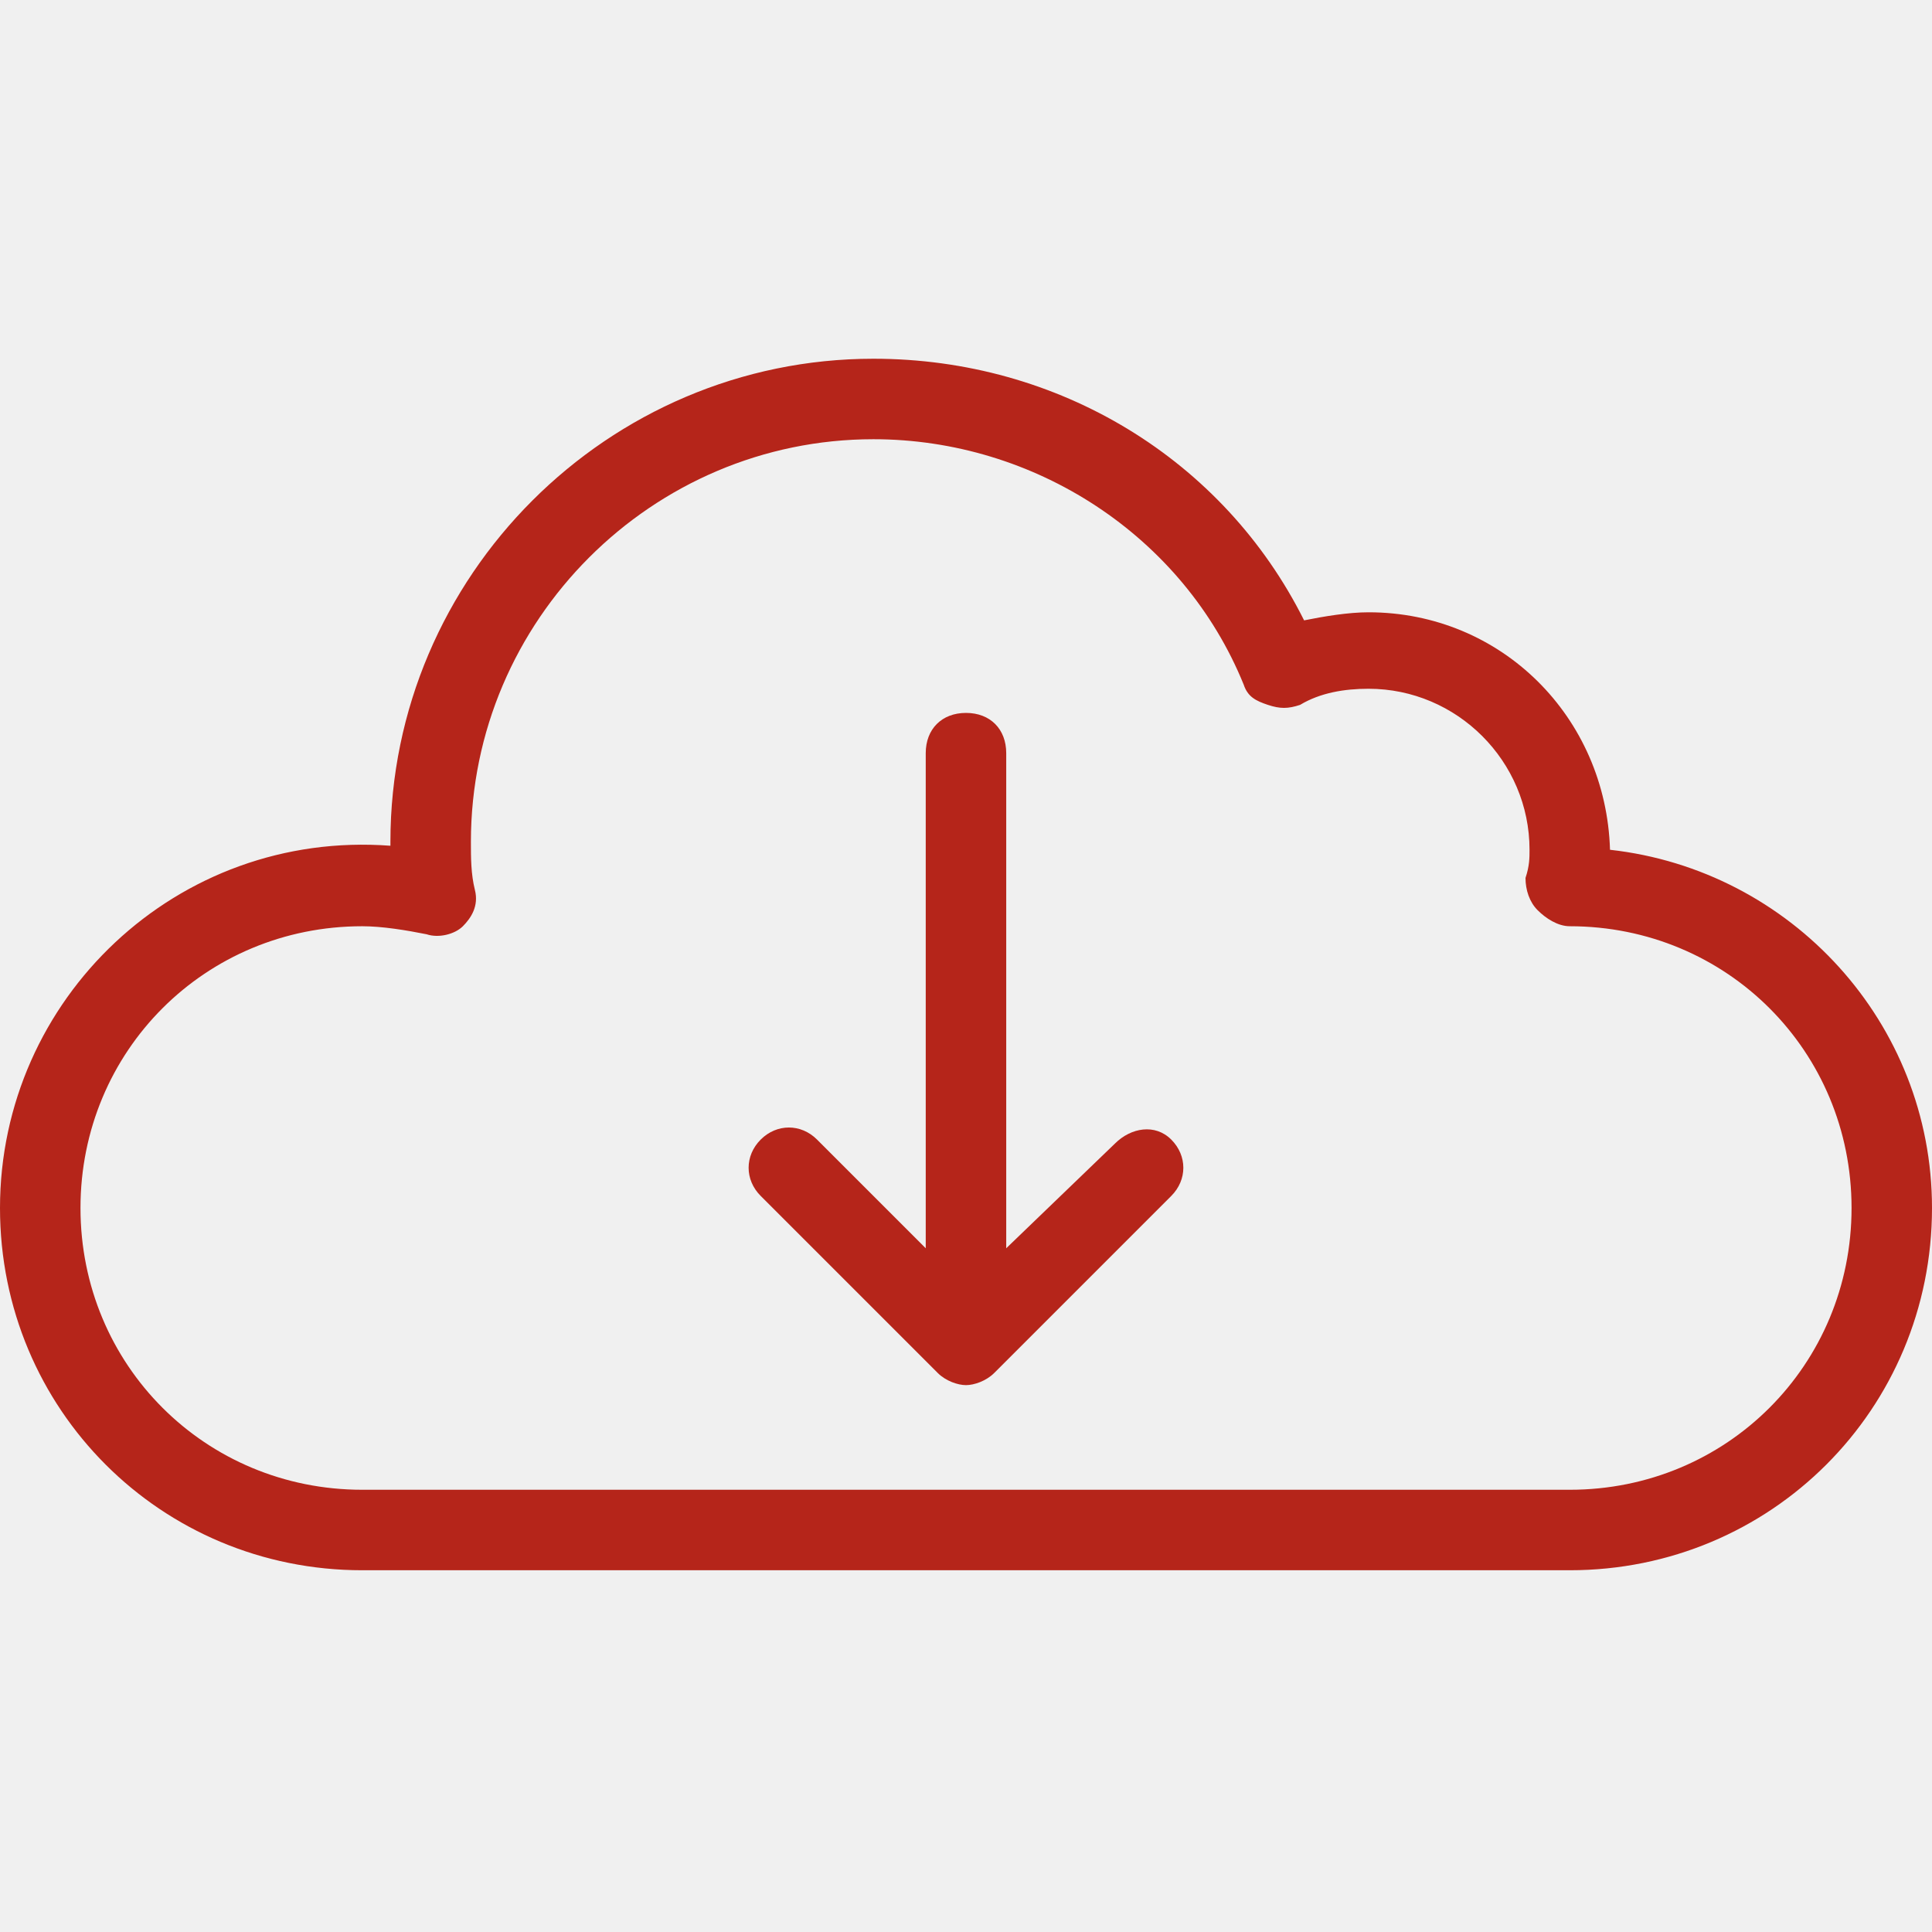
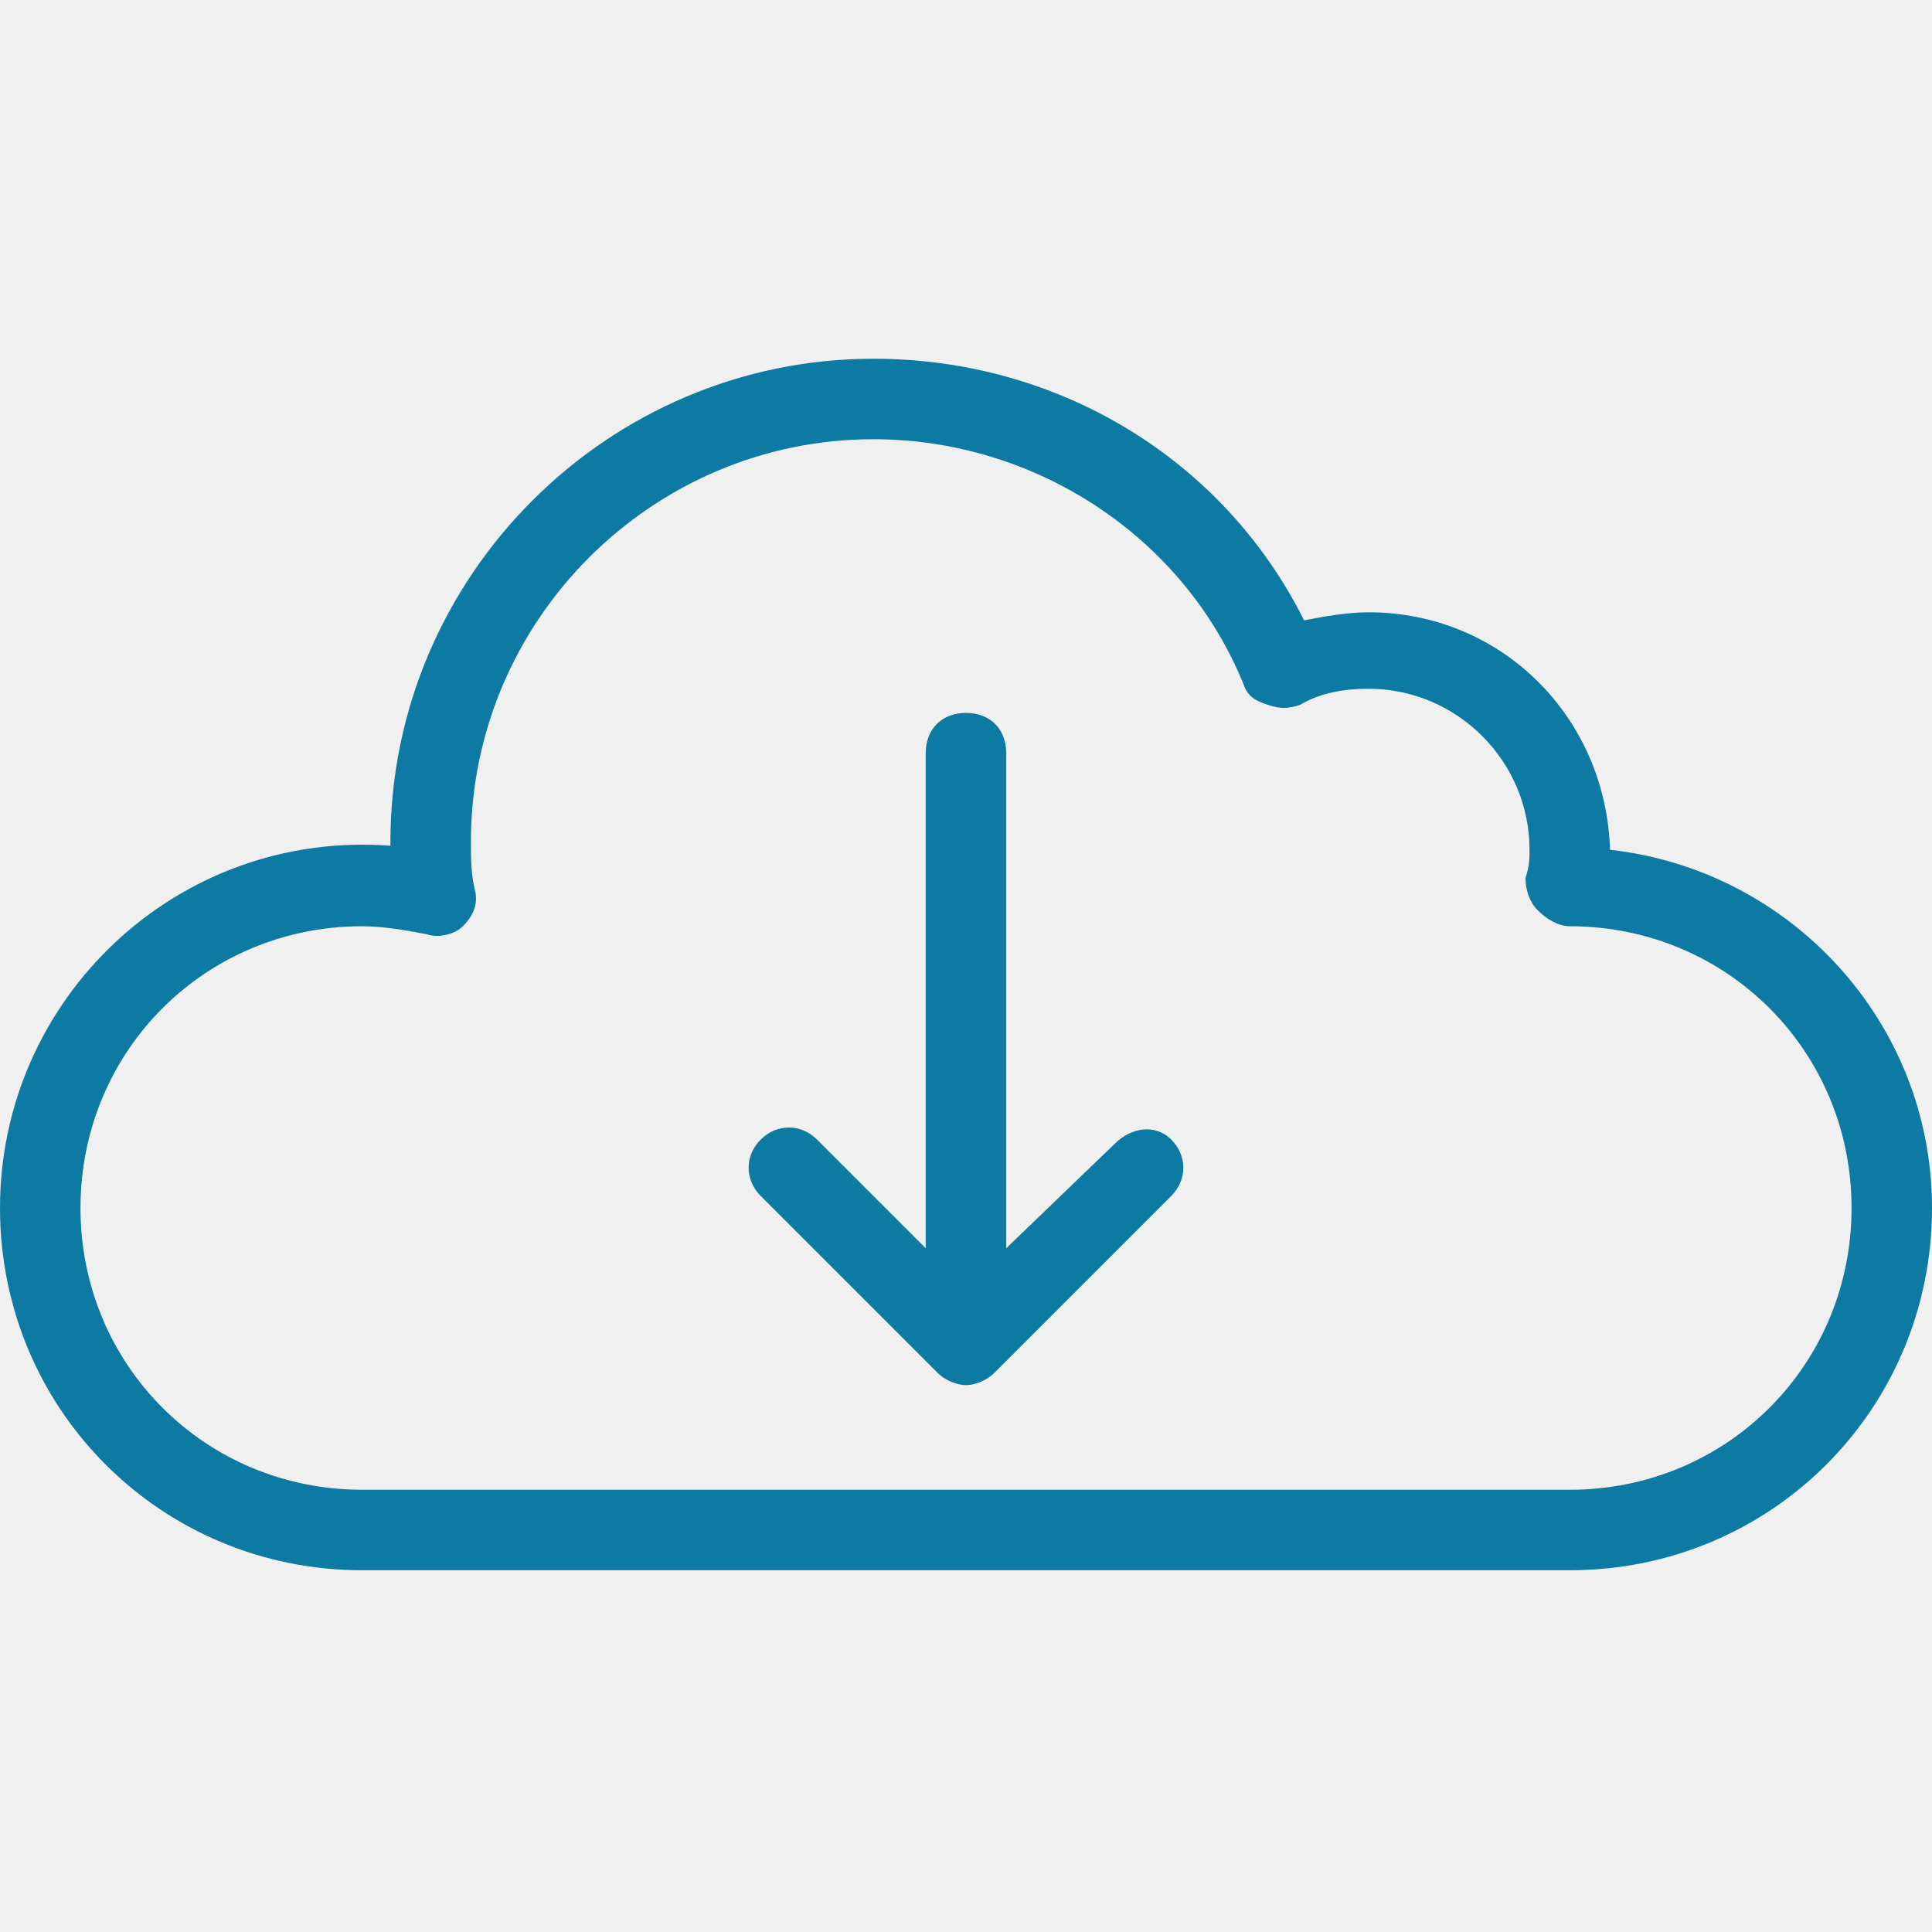
<svg xmlns="http://www.w3.org/2000/svg" width="50" height="50" viewBox="0 0 50 50" fill="none">
  <g id="np_cloud-download_7202146_000000 1" clip-path="url(#clip0_4751_2389)">
-     <path id="Vector" d="M41.667 21.992C41.563 18.555 38.855 15.846 35.417 15.846C34.896 15.846 34.271 15.95 33.75 16.055C31.667 11.888 27.396 9.284 22.604 9.284C15.729 9.284 10.104 14.909 10.104 21.784V21.888C4.583 21.472 -0 25.847 -0 31.263C-0 36.472 4.166 40.638 9.374 40.638H40.625C45.834 40.638 50 36.471 50 31.263C50 26.471 46.354 22.513 41.666 21.992L41.667 21.992ZM40.626 38.555H9.375C5.312 38.555 2.083 35.326 2.083 31.263C2.083 27.2 5.312 23.971 9.375 23.971C9.896 23.971 10.521 24.075 11.041 24.179C11.354 24.284 11.771 24.179 11.979 23.971C12.187 23.763 12.396 23.45 12.291 23.034C12.187 22.617 12.187 22.2 12.187 21.784C12.187 16.054 16.875 11.367 22.604 11.367C26.771 11.367 30.625 13.867 32.188 17.721C32.292 18.033 32.5 18.138 32.813 18.242C33.125 18.346 33.334 18.346 33.646 18.242C34.167 17.929 34.792 17.825 35.417 17.825C37.709 17.825 39.584 19.7 39.584 21.992C39.584 22.2 39.584 22.409 39.48 22.721C39.48 23.034 39.584 23.346 39.792 23.554C40 23.763 40.313 23.971 40.625 23.971C44.688 23.971 47.918 27.2 47.918 31.263C47.918 35.326 44.688 38.555 40.626 38.555Z" fill="#B5251A" />
-     <path id="Vector_2" d="M28.854 29.596L26.041 32.305V19.492C26.041 18.867 25.625 18.45 25 18.45C24.375 18.45 23.958 18.867 23.958 19.492V32.305L21.145 29.492C20.729 29.076 20.104 29.076 19.687 29.492C19.27 29.909 19.27 30.534 19.687 30.951L24.27 35.534C24.479 35.742 24.791 35.847 25 35.847C25.208 35.847 25.52 35.742 25.729 35.534L30.312 30.951C30.729 30.534 30.729 29.909 30.312 29.492C29.896 29.076 29.271 29.18 28.854 29.596Z" fill="#B5251A" />
+     <path id="Vector" d="M41.667 21.992C41.563 18.555 38.855 15.846 35.417 15.846C34.896 15.846 34.271 15.95 33.75 16.055C31.667 11.888 27.396 9.284 22.604 9.284C15.729 9.284 10.104 14.909 10.104 21.784V21.888C4.583 21.472 -0 25.847 -0 31.263C-0 36.472 4.166 40.638 9.374 40.638H40.625C45.834 40.638 50 36.471 50 31.263C50 26.471 46.354 22.513 41.666 21.992L41.667 21.992ZM40.626 38.555H9.375C5.312 38.555 2.083 35.326 2.083 31.263C2.083 27.2 5.312 23.971 9.375 23.971C9.896 23.971 10.521 24.075 11.041 24.179C11.354 24.284 11.771 24.179 11.979 23.971C12.187 23.763 12.396 23.45 12.291 23.034C12.187 22.617 12.187 22.2 12.187 21.784C12.187 16.054 16.875 11.367 22.604 11.367C26.771 11.367 30.625 13.867 32.188 17.721C32.292 18.033 32.5 18.138 32.813 18.242C33.125 18.346 33.334 18.346 33.646 18.242C34.167 17.929 34.792 17.825 35.417 17.825C37.709 17.825 39.584 19.7 39.584 21.992C39.584 22.2 39.584 22.409 39.48 22.721C39.48 23.034 39.584 23.346 39.792 23.554C40 23.763 40.313 23.971 40.625 23.971C44.688 23.971 47.918 27.2 47.918 31.263C47.918 35.326 44.688 38.555 40.626 38.555Z" fill="#0D7AA3" />
+     <path id="Vector_2" d="M28.854 29.596L26.041 32.305V19.492C26.041 18.867 25.625 18.45 25 18.45C24.375 18.45 23.958 18.867 23.958 19.492V32.305L21.145 29.492C20.729 29.076 20.104 29.076 19.687 29.492C19.27 29.909 19.27 30.534 19.687 30.951L24.27 35.534C24.479 35.742 24.791 35.847 25 35.847C25.208 35.847 25.52 35.742 25.729 35.534L30.312 30.951C30.729 30.534 30.729 29.909 30.312 29.492C29.896 29.076 29.271 29.18 28.854 29.596Z" fill="#0D7AA3" />
  </g>
  <defs>
    <clipPath id="clip0_4751_2389">
      <rect width="50" height="50" fill="white" />
    </clipPath>
  </defs>
</svg>
